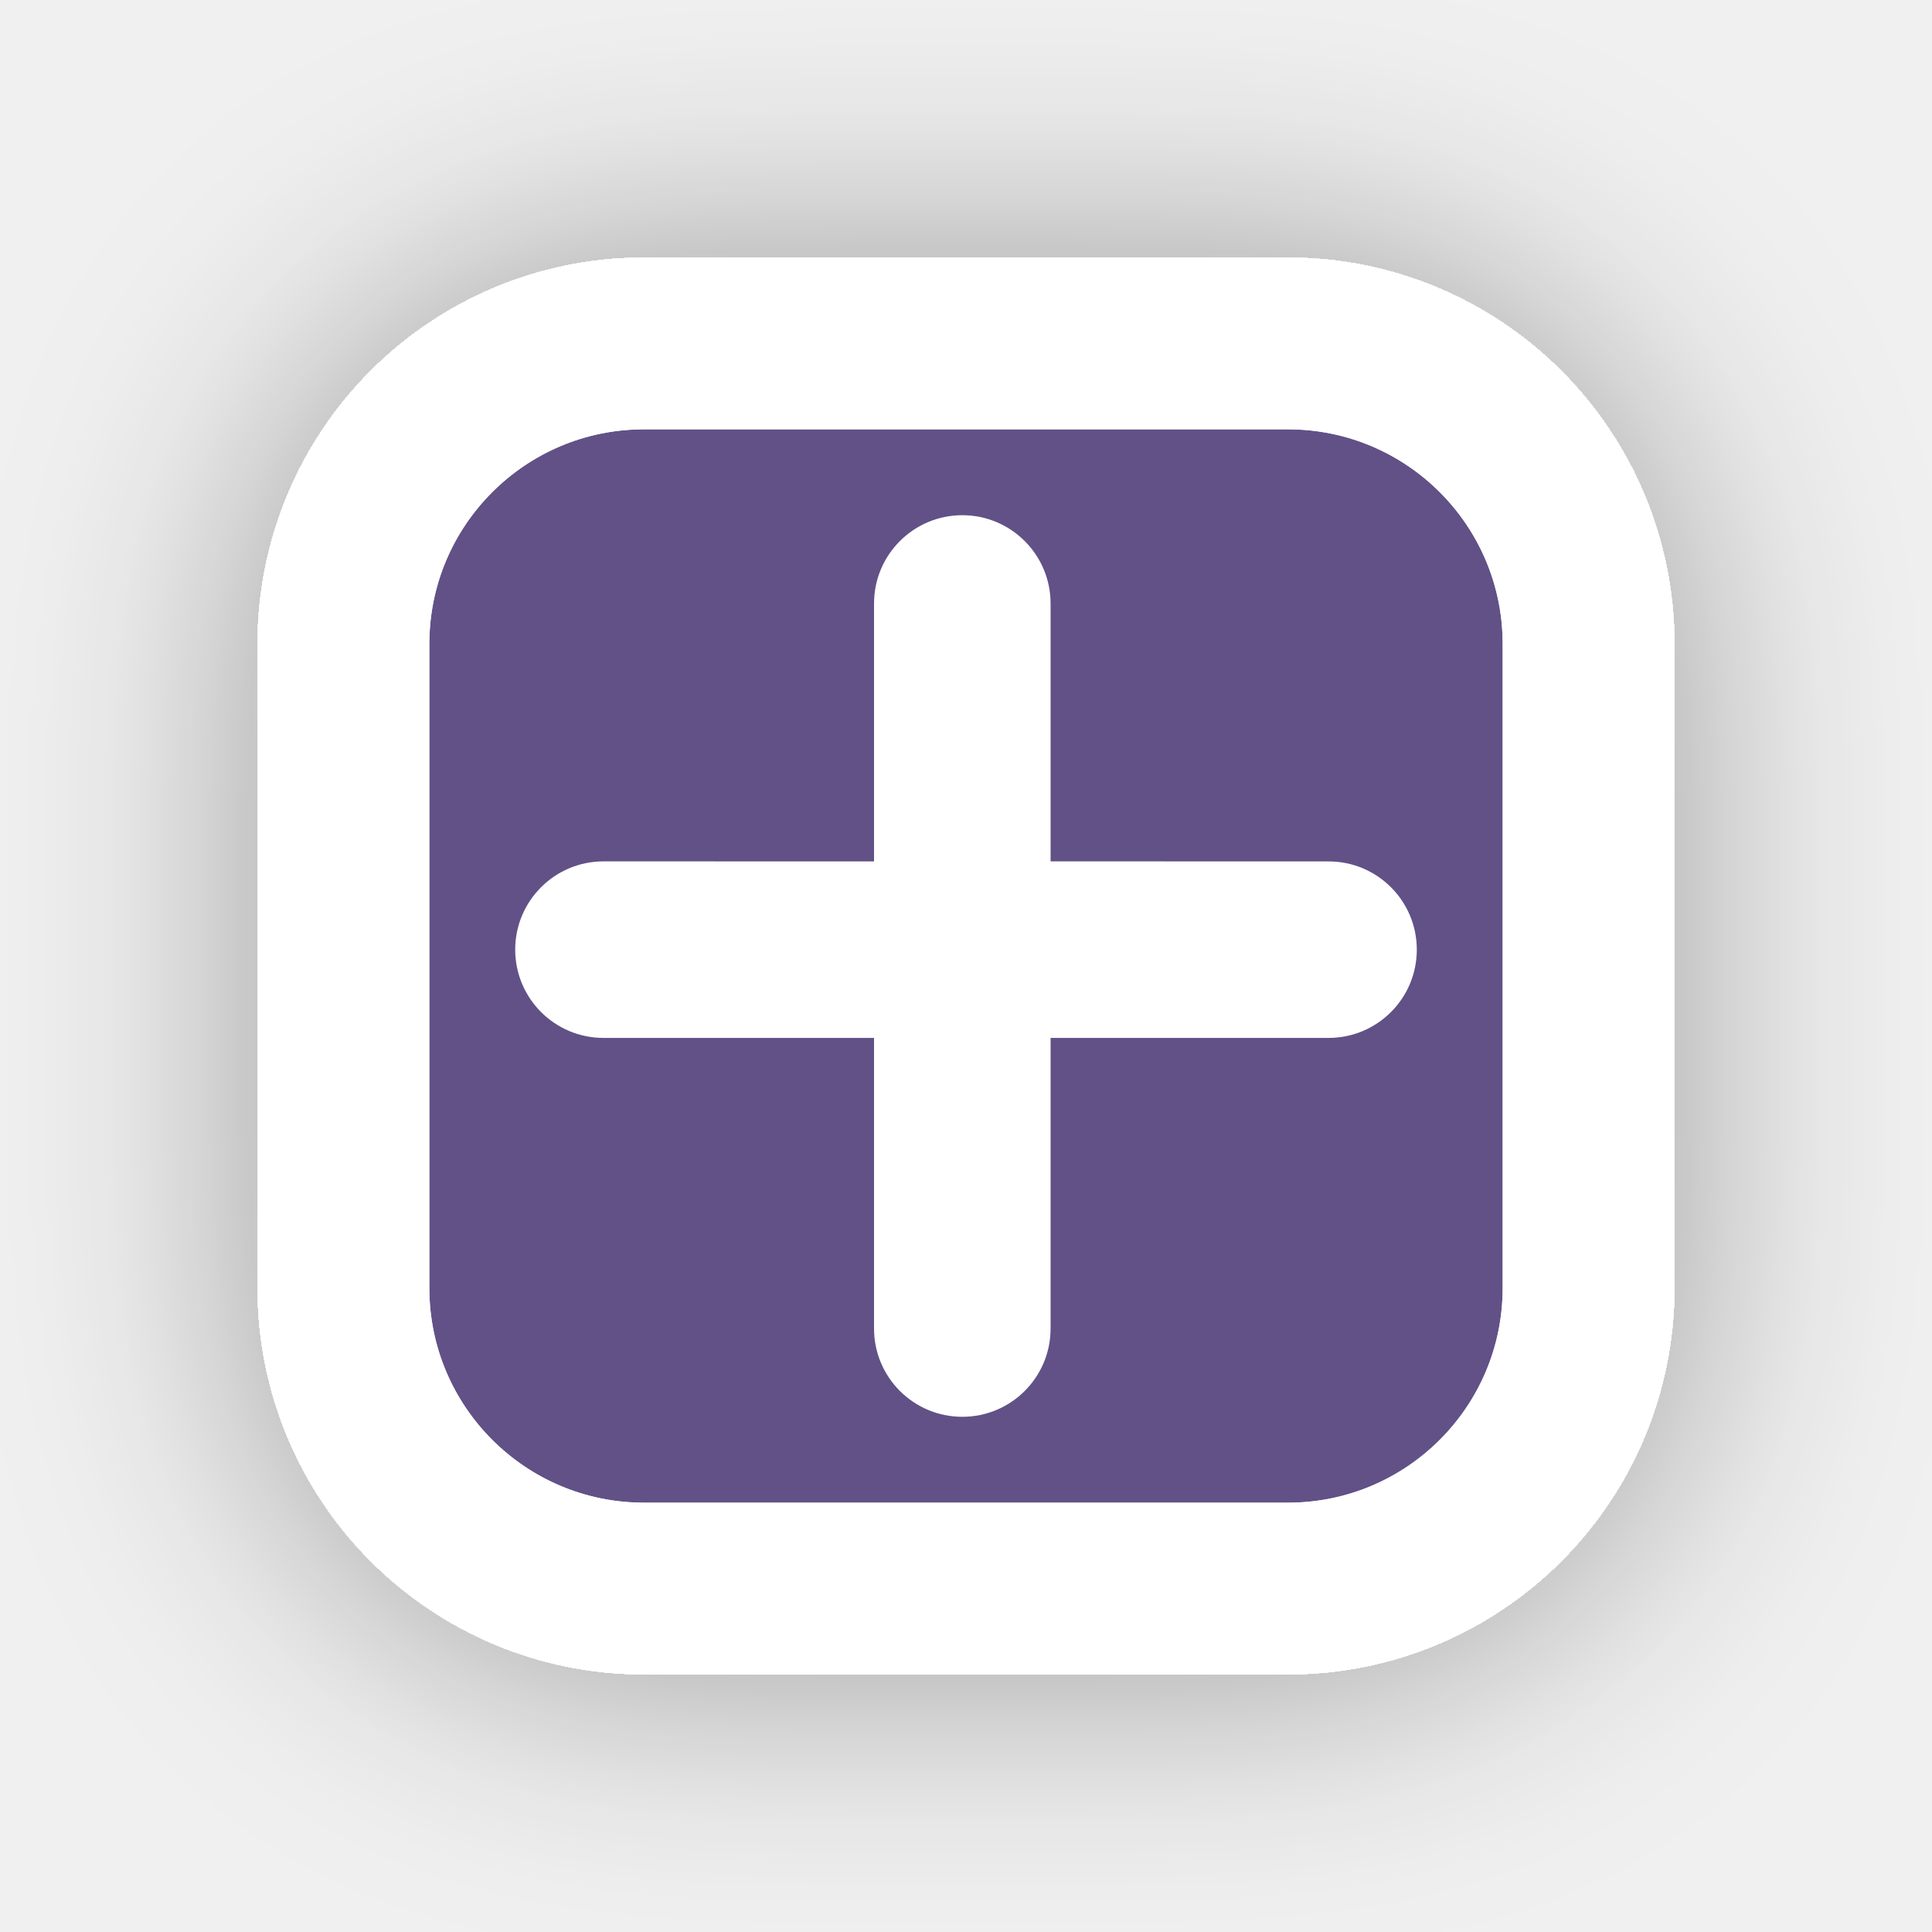
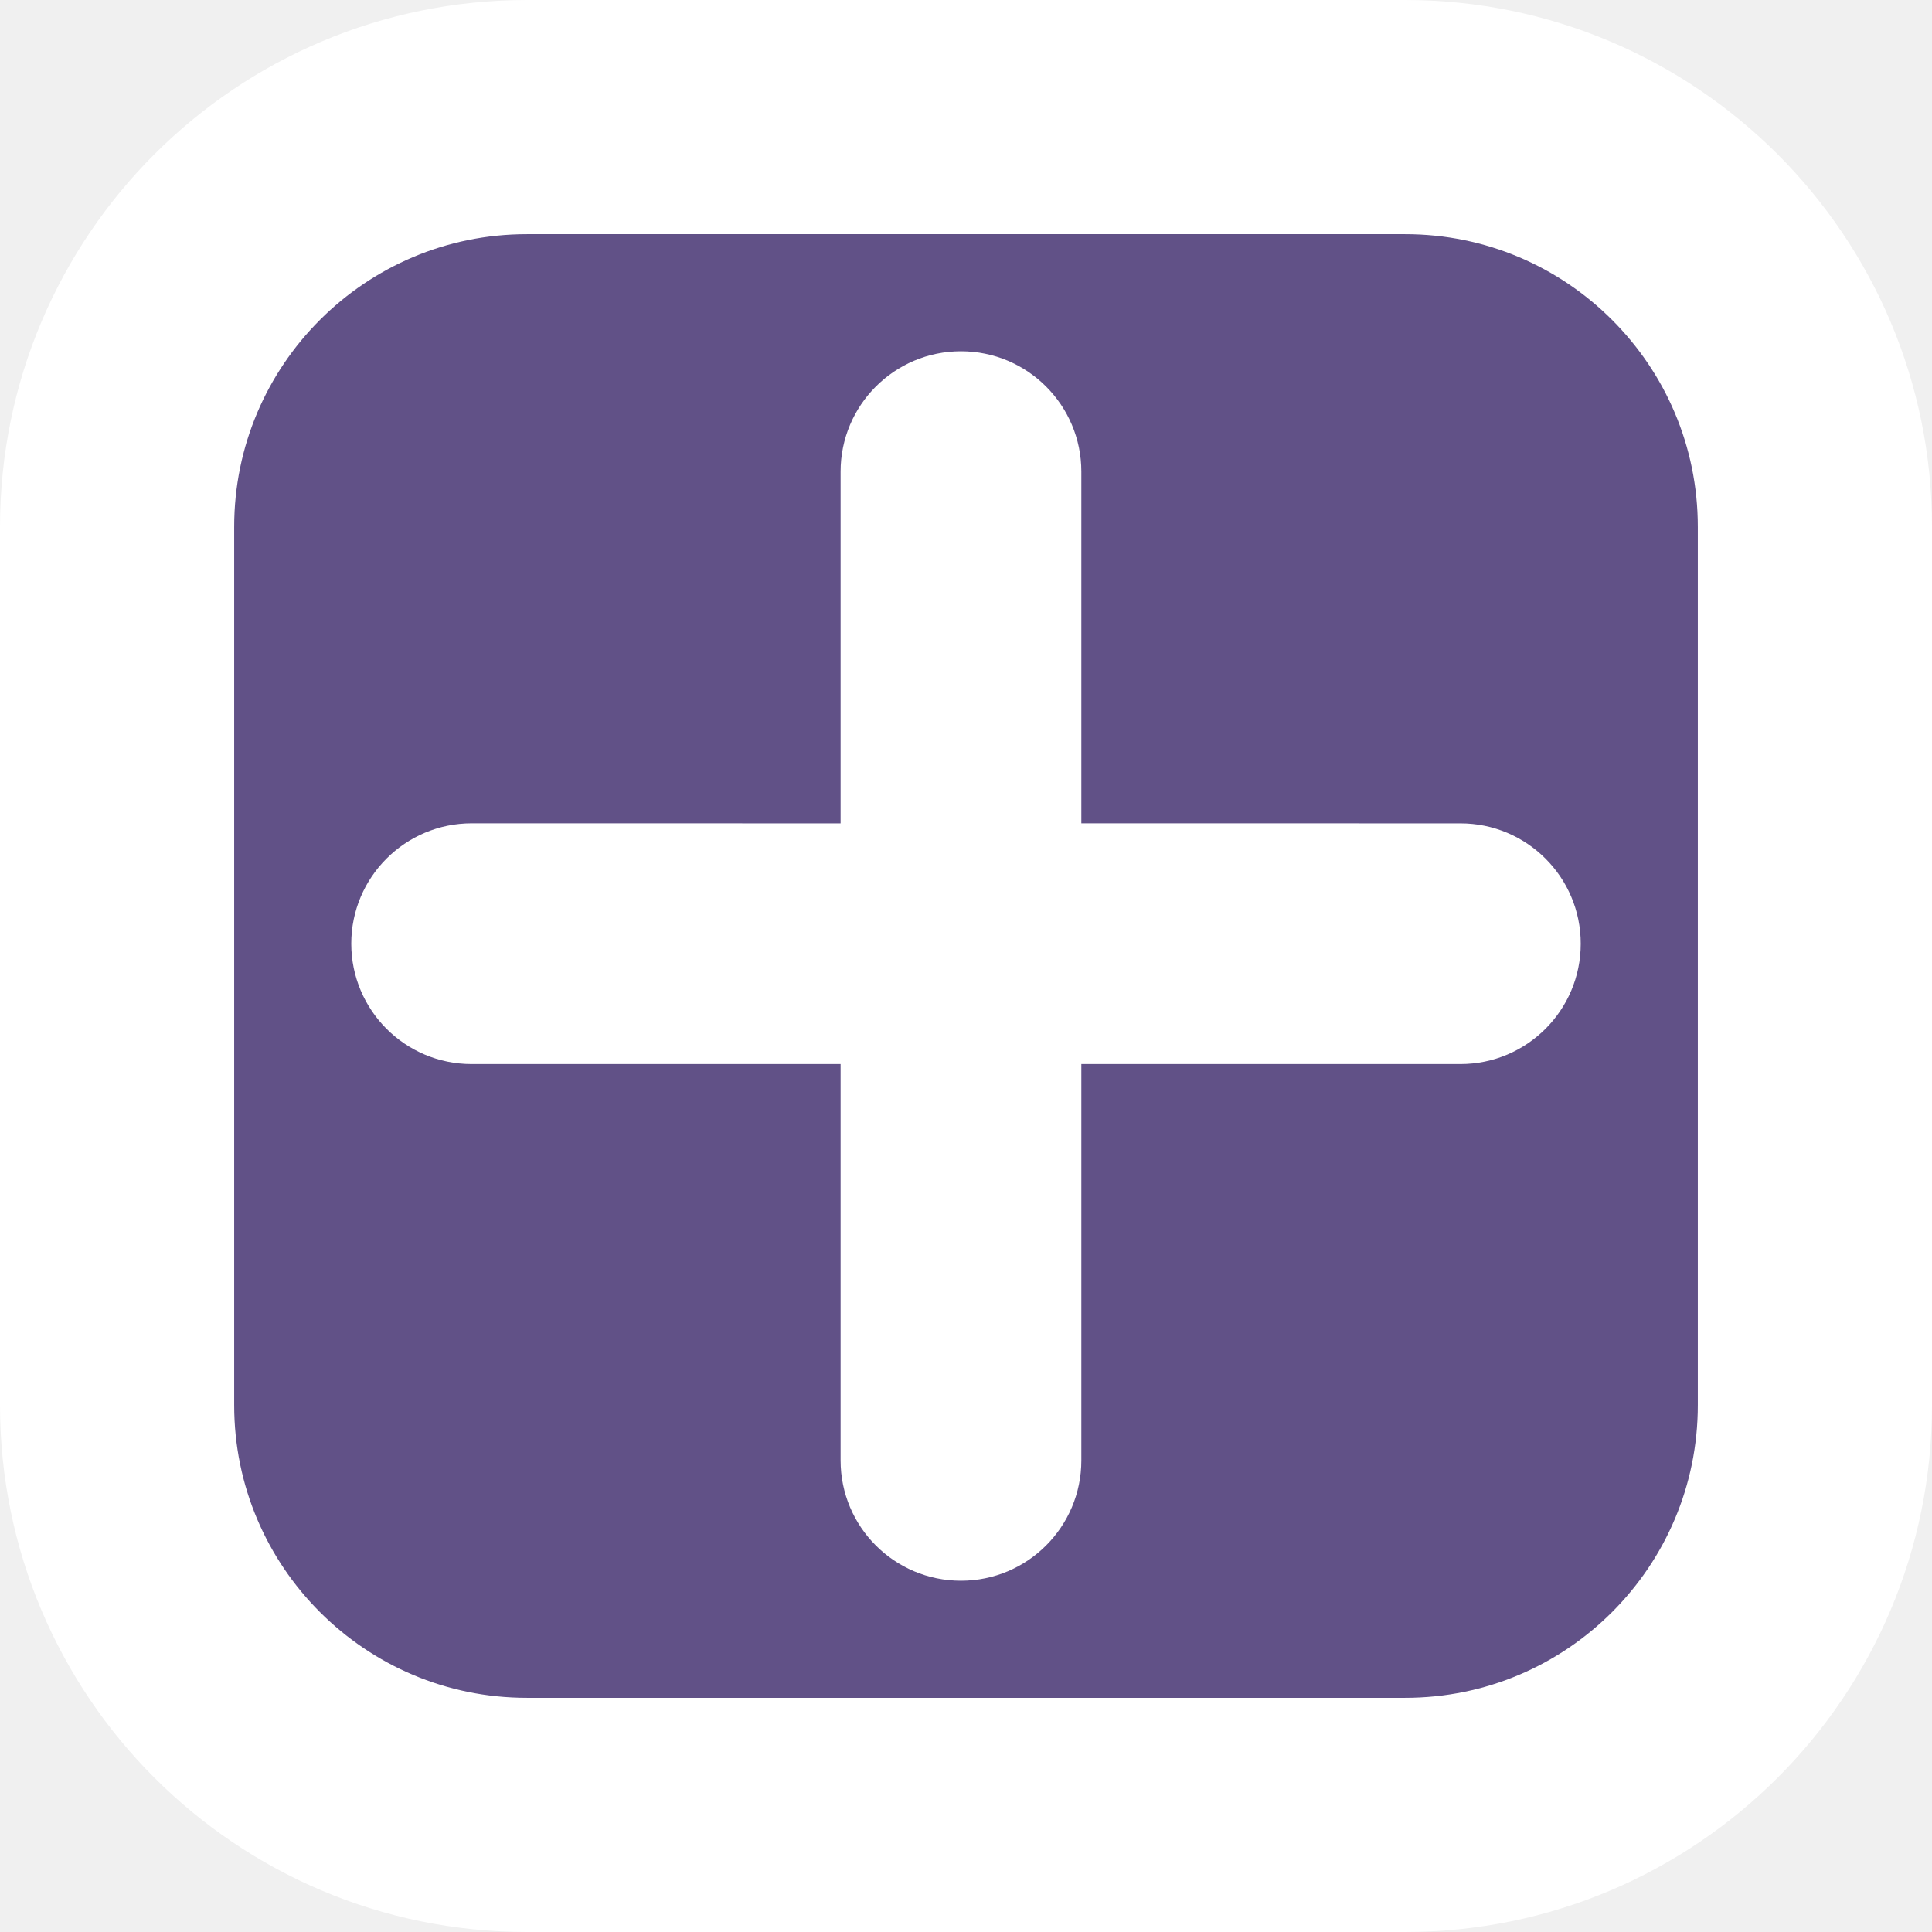
- <svg xmlns="http://www.w3.org/2000/svg" width="45" height="45" viewBox="0 0 45 45" fill="none">
-   <g filter="url(#filter0_d_71_1285)">
-     <rect x="10" y="10" width="25" height="25" rx="5" fill="#615187" />
-     <rect x="8" y="8" width="29" height="29" rx="7" stroke="white" stroke-width="4" />
-   </g>
-   <path d="M30.944 20.064L24.47 20.063L24.47 14.056C24.47 12.921 23.549 12 22.414 12C21.279 12 20.358 12.921 20.358 14.056V20.064L14.056 20.063C12.921 20.064 12 20.984 12 22.119C12.001 23.255 12.921 24.175 14.056 24.175H20.358V30.944C20.358 32.081 21.279 33 22.414 33C23.55 33 24.47 32.08 24.47 30.945V24.175H30.945C32.08 24.175 33 23.255 33 22.12C33.001 20.984 32.08 20.063 30.944 20.064Z" fill="white" />
-   <defs>
-     <filter id="filter0_d_71_1285" x="0" y="0" width="45" height="45" filterUnits="userSpaceOnUse" color-interpolation-filters="sRGB">
-       <feFlood flood-opacity="0" result="BackgroundImageFix" />
-       <feColorMatrix in="SourceAlpha" type="matrix" values="0 0 0 0 0 0 0 0 0 0 0 0 0 0 0 0 0 0 127 0" result="hardAlpha" />
-       <feOffset />
-       <feGaussianBlur stdDeviation="3" />
-       <feComposite in2="hardAlpha" operator="out" />
-       <feColorMatrix type="matrix" values="0 0 0 0 0 0 0 0 0 0 0 0 0 0 0 0 0 0 0.35 0" />
-       <feBlend mode="normal" in2="BackgroundImageFix" result="effect1_dropShadow_71_1285" />
-       <feBlend mode="normal" in="SourceGraphic" in2="effect1_dropShadow_71_1285" result="shape" />
-     </filter>
-   </defs>
+ <svg xmlns="http://www.w3.org/2000/svg" width="33" height="33" viewBox="0 0 33 33" fill="none">
+   <rect x="2" y="2" width="29" height="29" rx="7" fill="#615187" stroke="white" stroke-width="4" />
+   <path d="M24.944 14.064L18.47 14.063L18.47 8.056C18.47 6.921 17.549 6 16.414 6C15.279 6 14.358 6.921 14.358 8.056V14.064L8.056 14.063C6.921 14.064 6 14.984 6 16.119C6.001 17.255 6.921 18.175 8.056 18.175H14.358V24.944C14.358 26.081 15.279 27 16.414 27C17.55 27 18.47 26.079 18.47 24.945V18.175H24.945C26.079 18.175 27 17.255 27 16.12C27.001 14.984 26.079 14.063 24.944 14.064Z" fill="white" />
</svg>
